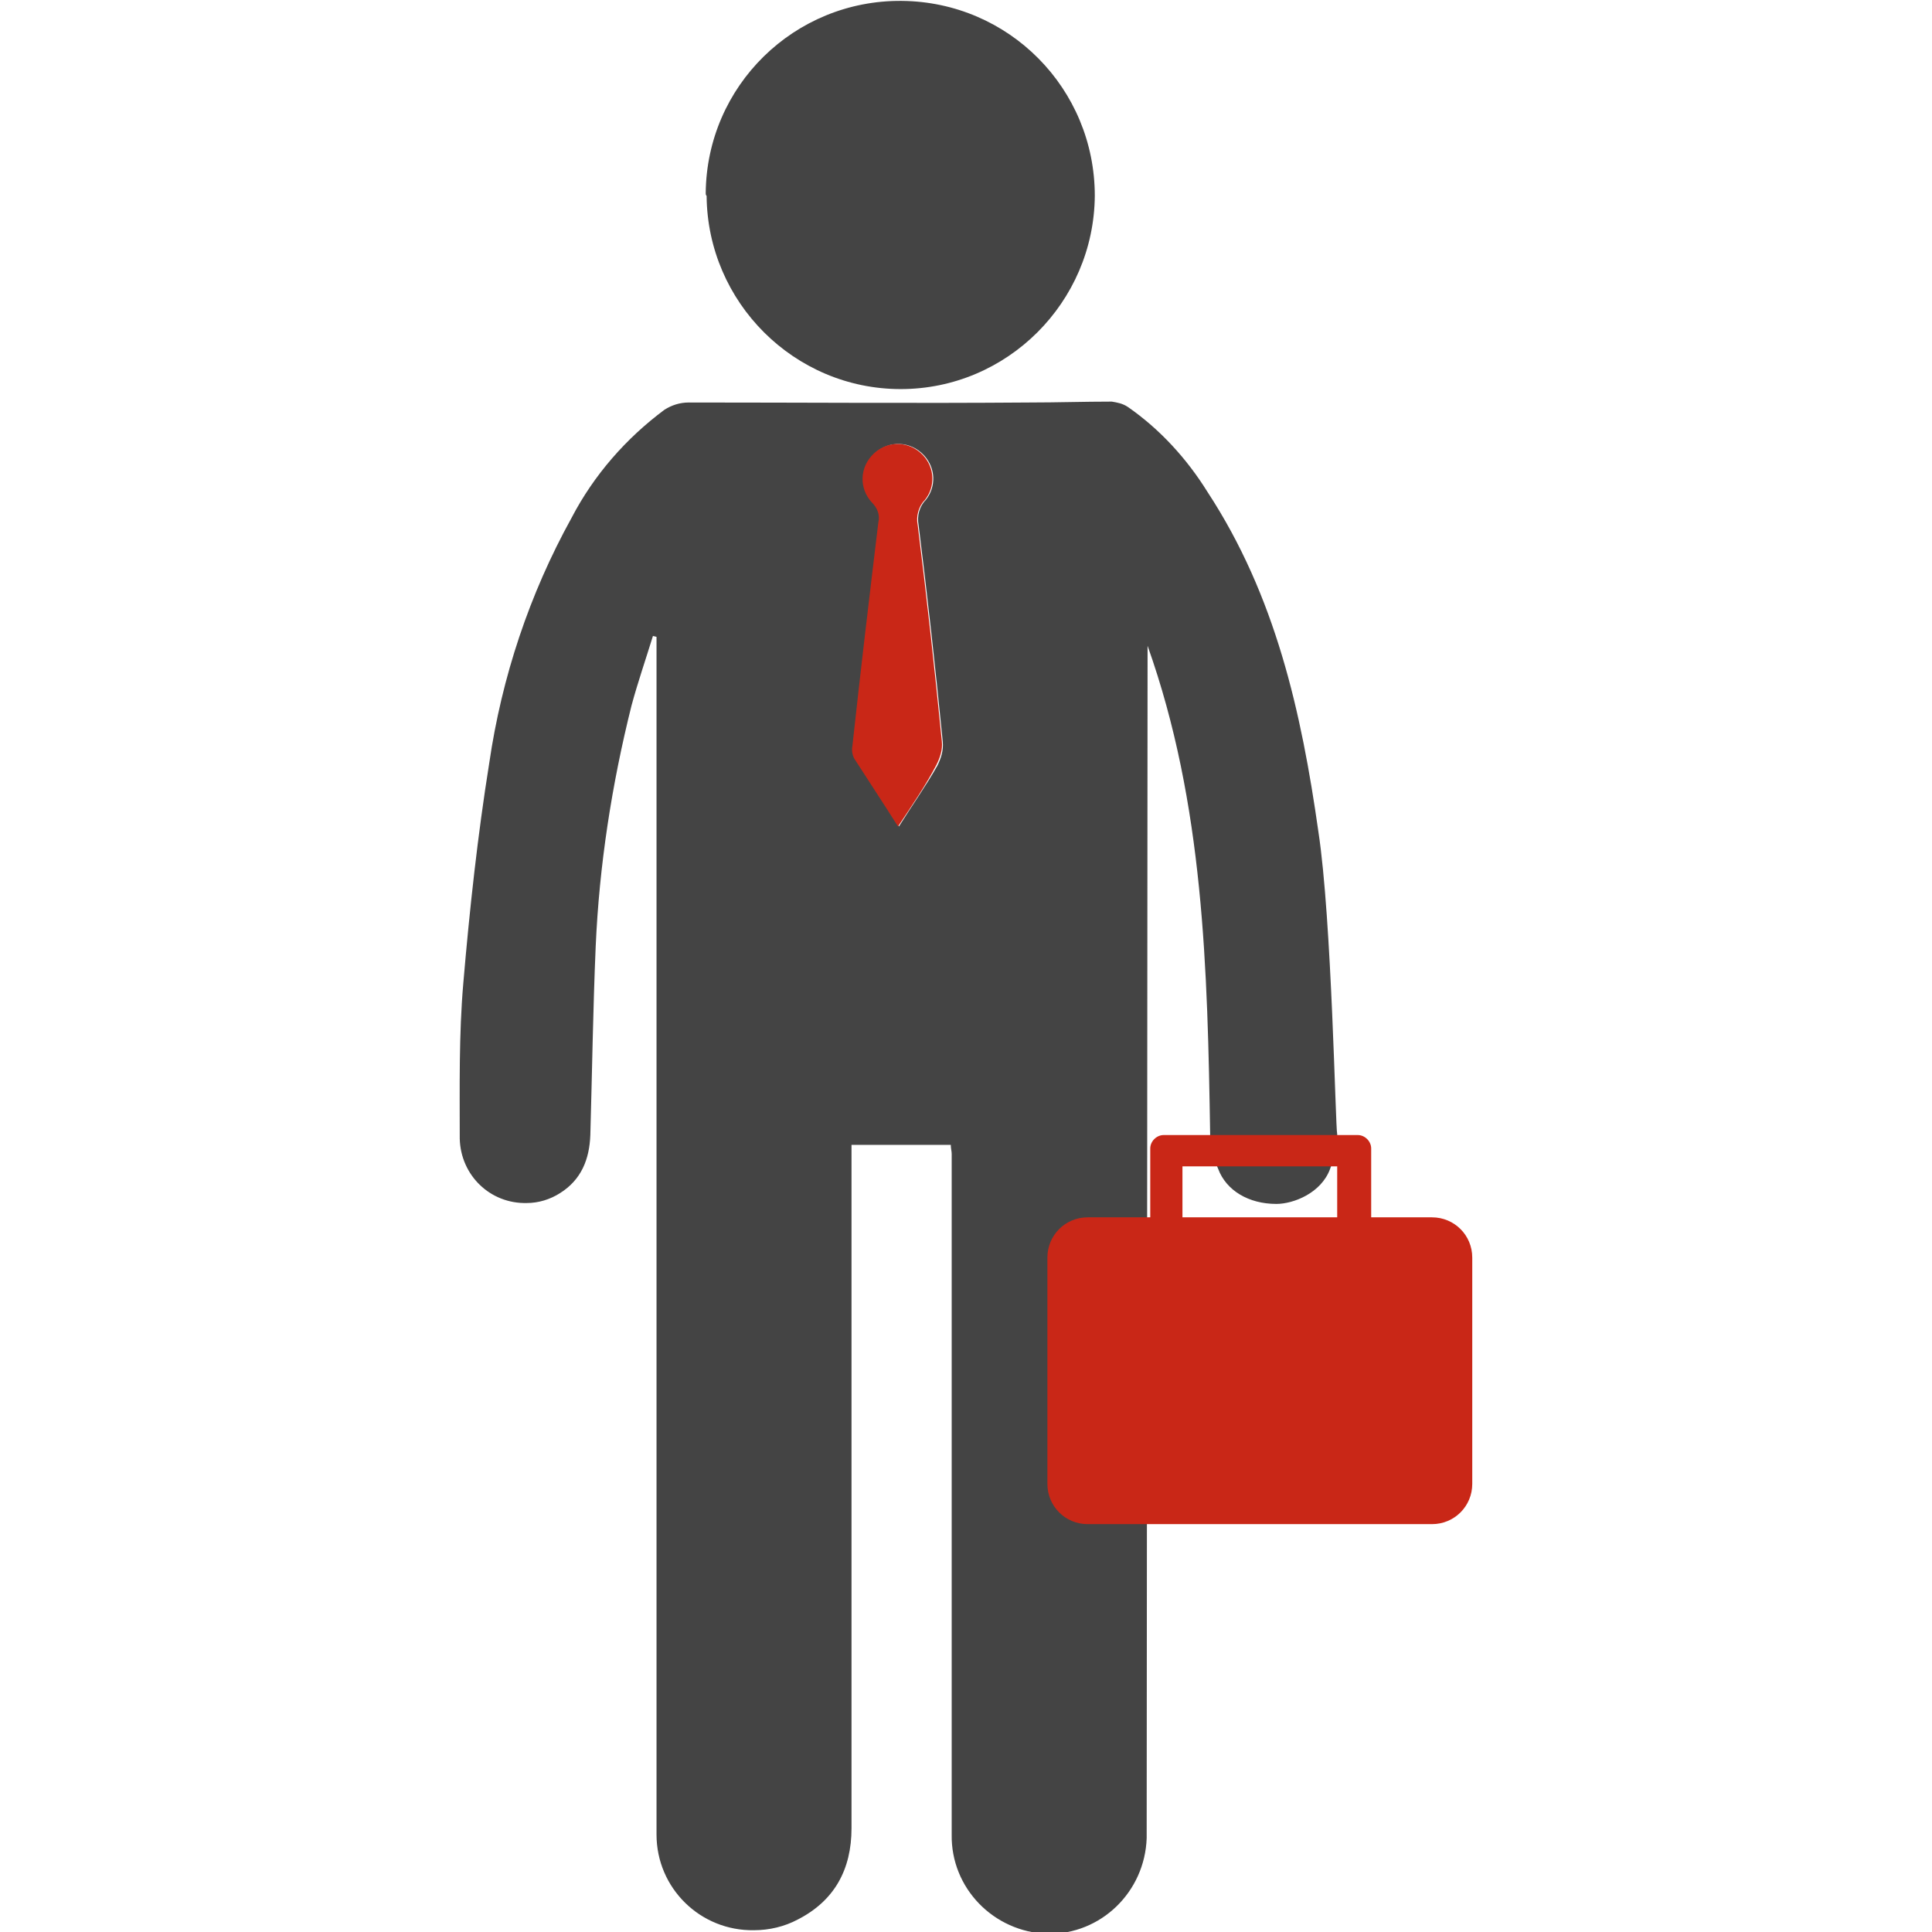
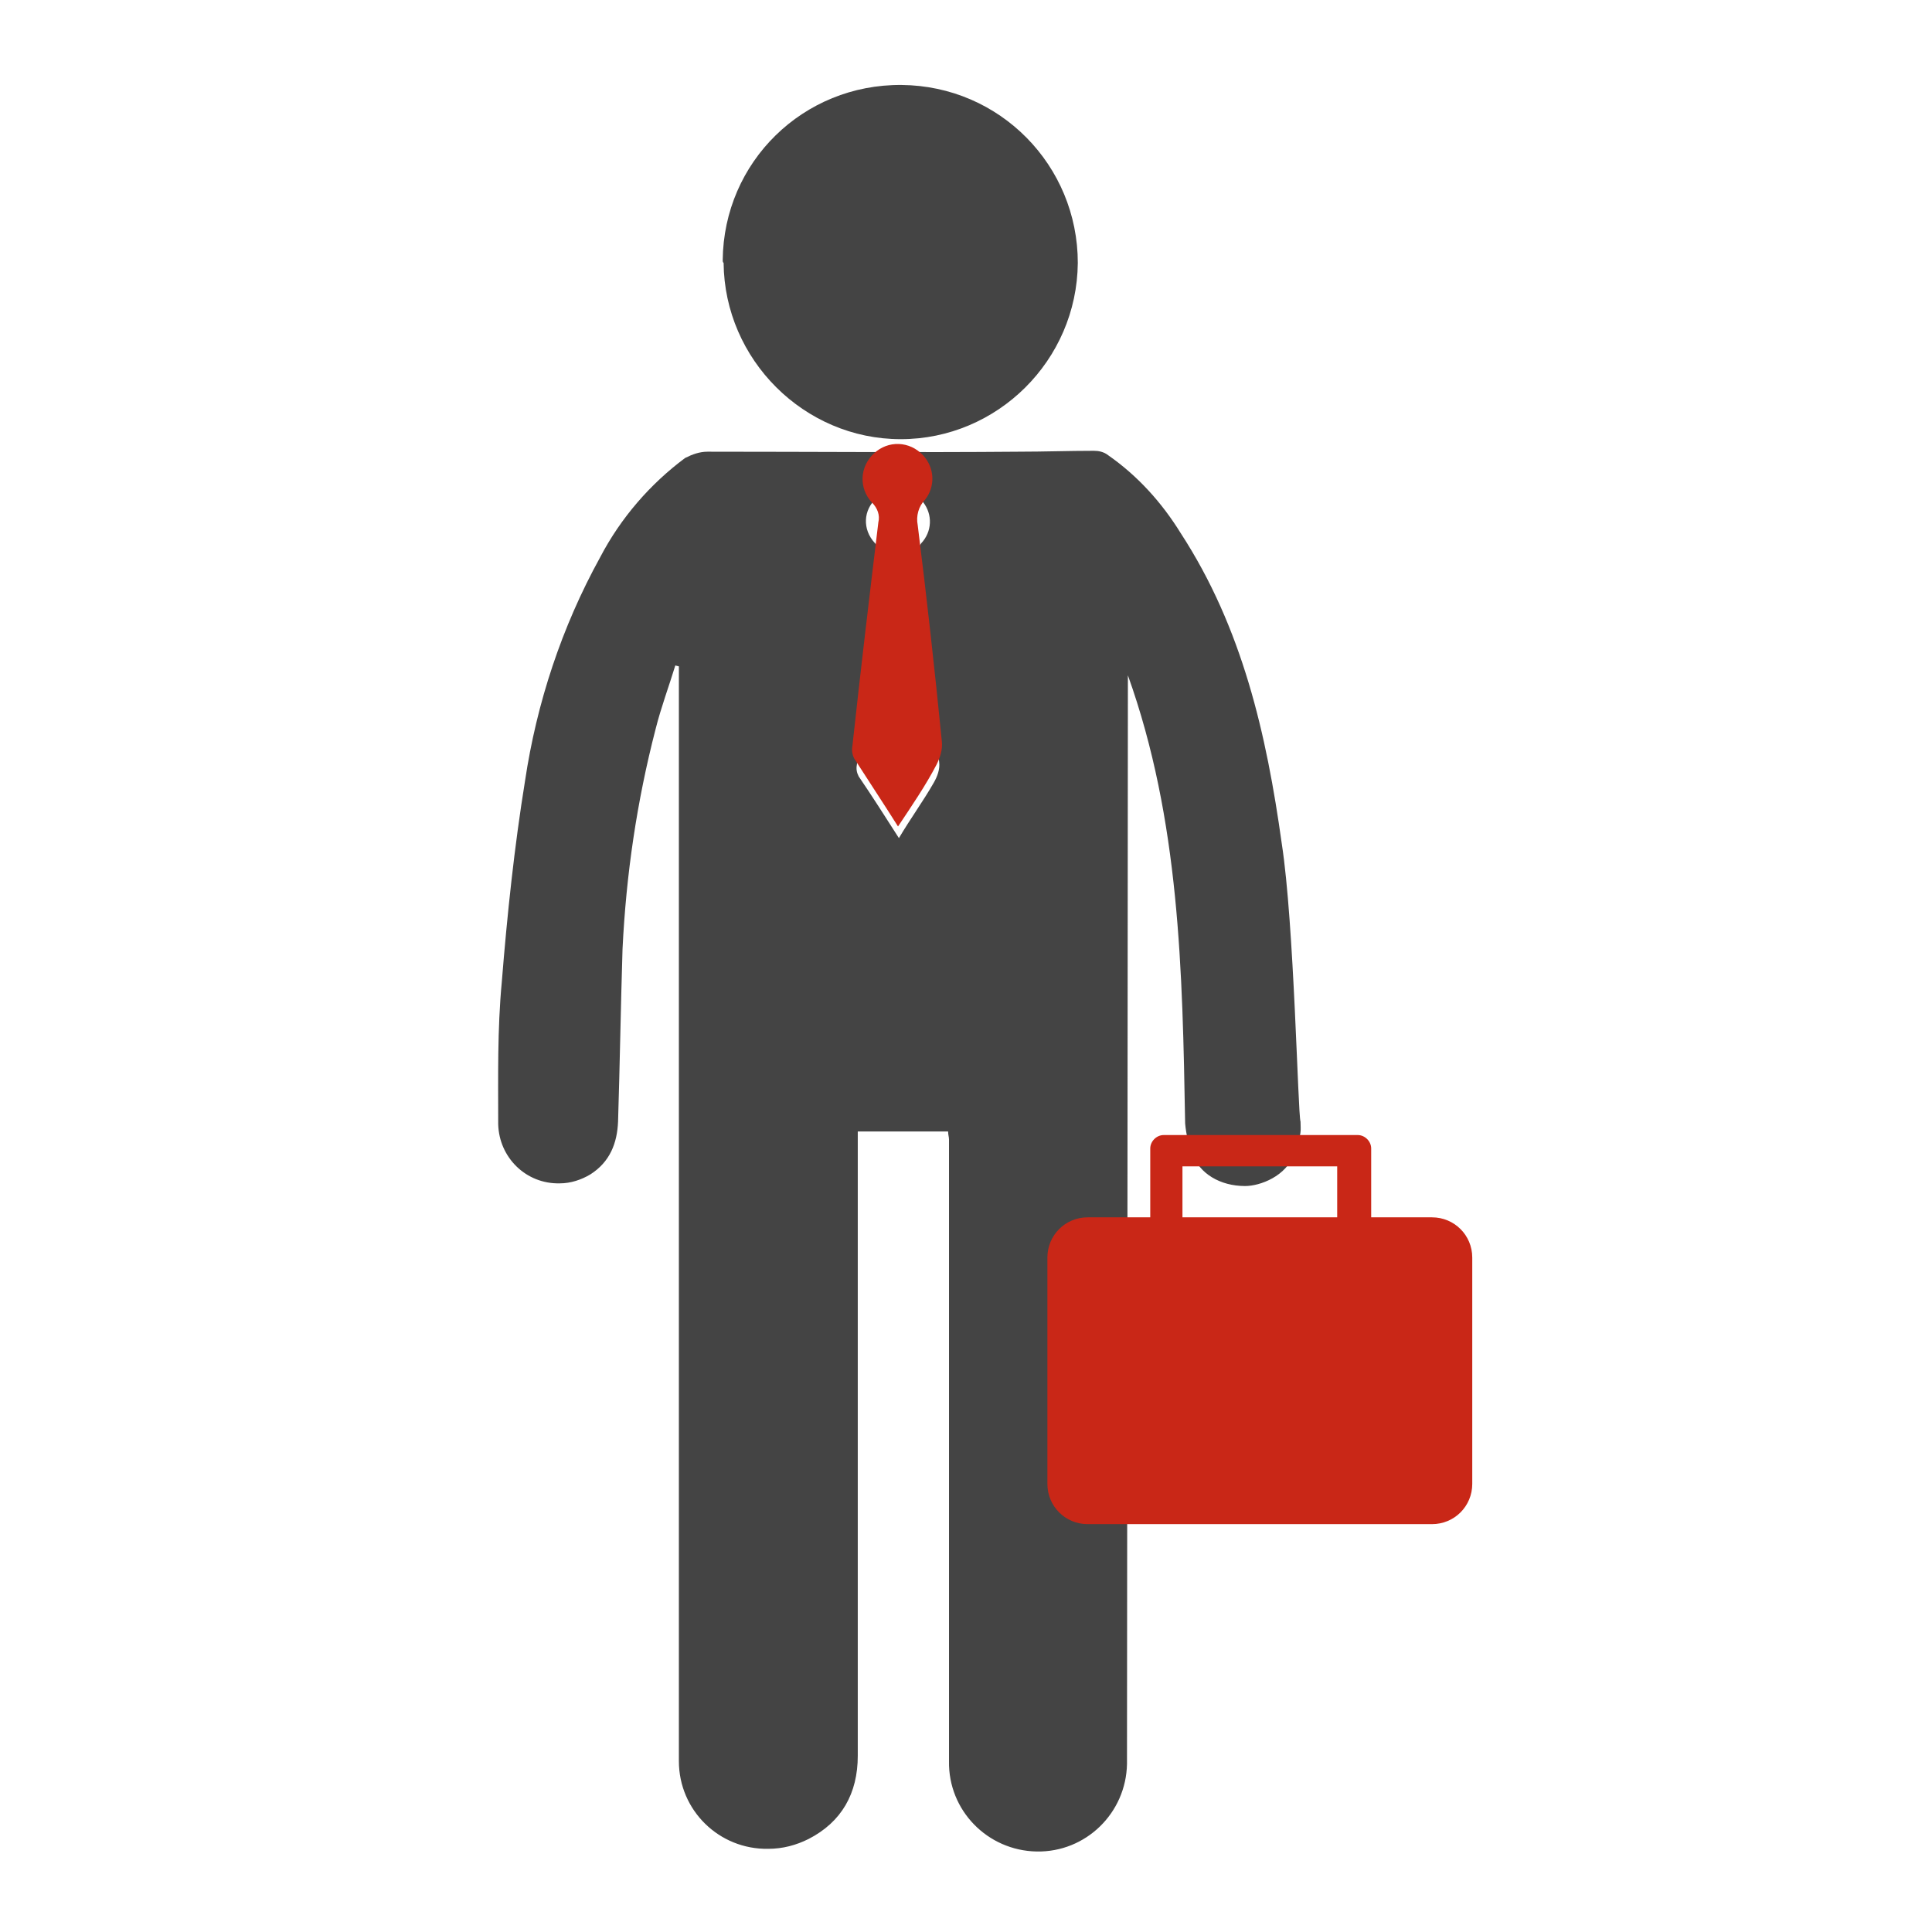
<svg xmlns="http://www.w3.org/2000/svg" version="1.1" id="Layer_1" x="0px" y="0px" viewBox="0 0 216 216" style="enable-background:new 0 0 216 216;" xml:space="preserve">
  <style type="text/css">
	.st0{fill:#444444;}
	.st1{fill:#C92717;}
</style>
-   <path id="Man" class="st0" d="M147.4,93c-1.9-13.4-4.8-26.4-12.4-38c-2.3-3.7-5.3-7-8.9-9.5c-0.6-0.4-1.2-0.5-1.8-0.6  c-3.1,0-6.1,0.1-9.2,0.1C102.4,45.1,89.7,45,77,45c-1,0-1.9,0.3-2.7,0.8c-4.3,3.2-7.9,7.3-10.4,12.1c-4.7,8.5-7.8,17.8-9.2,27.4  c-1.3,8.1-2.2,16.4-2.9,24.6c-0.5,5.8-0.4,11.6-0.4,17.4c0.1,4.1,3.4,7.3,7.5,7.2c1.3,0,2.6-0.4,3.7-1.1c2.4-1.5,3.3-3.8,3.4-6.5  c0.2-7,0.3-14.1,0.6-21.1c0.4-9.1,1.8-18.1,4-26.9c0.7-2.6,1.6-5.2,2.4-7.8l0.4,0.1V82c0,25.6,0,107.7,0,123.1  c0,6,4.9,10.8,10.9,10.7c1.7,0,3.4-0.4,4.9-1.2c4.1-2.1,6-5.6,6-10.2V128h11.1c0,0.4,0.1,0.7,0.1,1c0,13.5,0,27.1,0,40.6  c0,11.8,0,23.6,0,35.5c-0.1,6,4.7,10.9,10.7,11.1c6,0.1,10.9-4.7,11.1-10.7c0-0.2,0-0.4,0-0.6c0-10.4,0.1-132.7,0.1-132.7  c6.3,17.7,6.7,36.1,7,54.8c0.1,1.3,0.4,2.6,0.9,3.7c0.9,2.4,3.4,3.9,6.5,3.9c1.9,0,5-1.2,6-3.9s0.8-2.7,0.8-3.9  C149.3,126,148.9,102.8,147.4,93z M104.8,85.6c-1.3,2.3-2.8,4.4-4.3,6.8c-1.7-2.7-3.3-5.1-4.9-7.6c-0.2-0.4-0.3-0.9-0.2-1.4  c0.9-8.3,1.9-16.7,2.9-25c0.2-0.8-0.1-1.6-0.7-2.2c-1.5-1.6-1.4-4,0.2-5.5c1.6-1.5,4-1.4,5.5,0.2c1.3,1.4,1.4,3.5,0.2,5  c-0.7,0.7-1,1.8-0.8,2.8c1,8,1.9,16.1,2.7,24.2C105.5,83.9,105.2,84.8,104.8,85.6L104.8,85.6z M78.9,21.6C79,9.6,88.8,0,100.8,0.1  c12,0.1,21.6,9.8,21.6,21.8c-0.1,11.9-9.8,21.6-21.7,21.6c-11.9,0-21.6-9.7-21.7-21.6C78.9,21.8,78.9,21.7,78.9,21.6z" />
-   <path id="Tie" class="st1" d="M100.4,92.4c-1.7-2.7-3.3-5.1-4.9-7.6c-0.2-0.4-0.3-0.9-0.2-1.4c0.9-8.3,1.9-16.7,2.9-25  c0.2-0.8-0.1-1.6-0.7-2.2c-1.5-1.6-1.4-4,0.2-5.5c1.6-1.5,4-1.4,5.5,0.2c1.3,1.4,1.4,3.5,0.2,5c-0.7,0.7-1,1.8-0.8,2.8  c1,8,1.9,16.1,2.7,24.2c0.1,0.9-0.2,1.8-0.6,2.6C103.5,87.8,102,90,100.4,92.4z" />
-   <path id="Briefcase" class="st1" d="M160.1,136.1h-6.8v-7.7c0-0.8-0.7-1.5-1.5-1.5l0,0h-21.7c-0.8,0-1.5,0.7-1.5,1.5l0,0v7.7h-7  c-2.5,0-4.5,2-4.5,4.5v25.3c0,2.5,2,4.5,4.5,4.5h38.5c2.5,0,4.5-2,4.5-4.5v-25.3C164.6,138.1,162.6,136.1,160.1,136.1z M149.5,136.1  h-17.3v-5.7h17.3L149.5,136.1z" />
+   <path id="Man" class="st0" d="M143.3,94.3c-1.7-12.2-4.4-24.1-11.3-34.7c-2.1-3.4-4.8-6.4-8.1-8.7c-0.5-0.4-1.1-0.5-1.6-0.5  c-2.8,0-5.6,0.1-8.4,0.1c-11.6,0.1-23.2,0-34.8,0c-0.9,0-1.7,0.3-2.5,0.7c-3.9,2.9-7.2,6.7-9.5,11.1c-4.3,7.8-7.1,16.3-8.4,25  c-1.2,7.4-2,15-2.6,22.5c-0.5,5.3-0.4,10.6-0.4,15.9c0.1,3.7,3.1,6.7,6.9,6.6c1.2,0,2.4-0.4,3.4-1c2.2-1.4,3-3.5,3.1-5.9  c0.2-6.4,0.3-12.9,0.5-19.3c0.4-8.3,1.6-16.5,3.7-24.6c0.6-2.4,1.5-4.8,2.2-7.1l0.4,0.1v9.9c0,23.4,0,98.4,0,112.5  c0,5.5,4.5,9.9,10,9.8c1.6,0,3.1-0.4,4.5-1.1c3.7-1.9,5.5-5.1,5.5-9.3v-69.8h10.1c0,0.4,0.1,0.6,0.1,0.9c0,12.3,0,24.8,0,37.1  c0,10.8,0,21.6,0,32.4c-0.1,5.5,4.3,10,9.8,10.1c5.5,0.1,10-4.3,10.1-9.8c0-0.2,0-0.4,0-0.5c0-9.5,0.1-121.2,0.1-121.2  c5.8,16.2,6.1,33,6.4,50.1c0.1,1.2,0.4,2.4,0.8,3.4c0.8,2.2,3.1,3.6,5.9,3.6c1.7,0,4.6-1.1,5.5-3.6c0.9-2.5,0.7-2.5,0.7-3.6  C145.1,124.5,144.7,103.3,143.3,94.3z M104.4,87.5c-1.2,2.1-2.6,4-3.9,6.2c-1.6-2.5-3-4.7-4.5-6.9c-0.2-0.4-0.3-0.8-0.2-1.3  c0.8-7.6,1.7-15.3,2.6-22.8c0.2-0.7-0.1-1.5-0.6-2c-1.4-1.5-1.3-3.7,0.2-5c1.5-1.4,3.7-1.3,5,0.2c1.2,1.3,1.3,3.2,0.2,4.6  c-0.6,0.6-0.9,1.6-0.7,2.6c0.9,7.3,1.7,14.7,2.5,22.1C105.1,86,104.8,86.8,104.4,87.5L104.4,87.5z M80.8,29.1c0.1-11,9-19.7,20-19.6  c11,0.1,19.7,9,19.7,19.9c-0.1,10.9-9,19.7-19.8,19.7s-19.7-8.9-19.8-19.7C80.8,29.3,80.8,29.2,80.8,29.1z" />
+   <path id="Tie" class="st1" d="M100.4,92.4c-1.7-2.7-3.3-5.1-4.9-7.6c-0.2-0.4-0.3-0.9-0.2-1.4c0.9-8.3,1.9-16.7,2.9-25  c0.2-0.8-0.1-1.6-0.7-2.2c-1.5-1.6-1.4-4,0.2-5.5s4-1.4,5.5,0.2c1.3,1.4,1.4,3.5,0.2,5c-0.7,0.7-1,1.8-0.8,2.8  c1,8,1.9,16.1,2.7,24.2c0.1,0.9-0.2,1.8-0.6,2.6C103.5,87.8,102,90,100.4,92.4z" />
+   <path id="Briefcase" class="st1" d="M160.1,136.1h-6.8v-7.7c0-0.8-0.7-1.5-1.5-1.5l0,0h-21.7c-0.8,0-1.5,0.7-1.5,1.5l0,0v7.7h-7  c-2.5,0-4.5,2-4.5,4.5v25.3c0,2.5,2,4.5,4.5,4.5h38.5c2.5,0,4.5-2,4.5-4.5v-25.3C164.6,138.1,162.6,136.1,160.1,136.1z M149.5,136.1  h-17.3v-5.7h17.3V136.1z" />
</svg>
